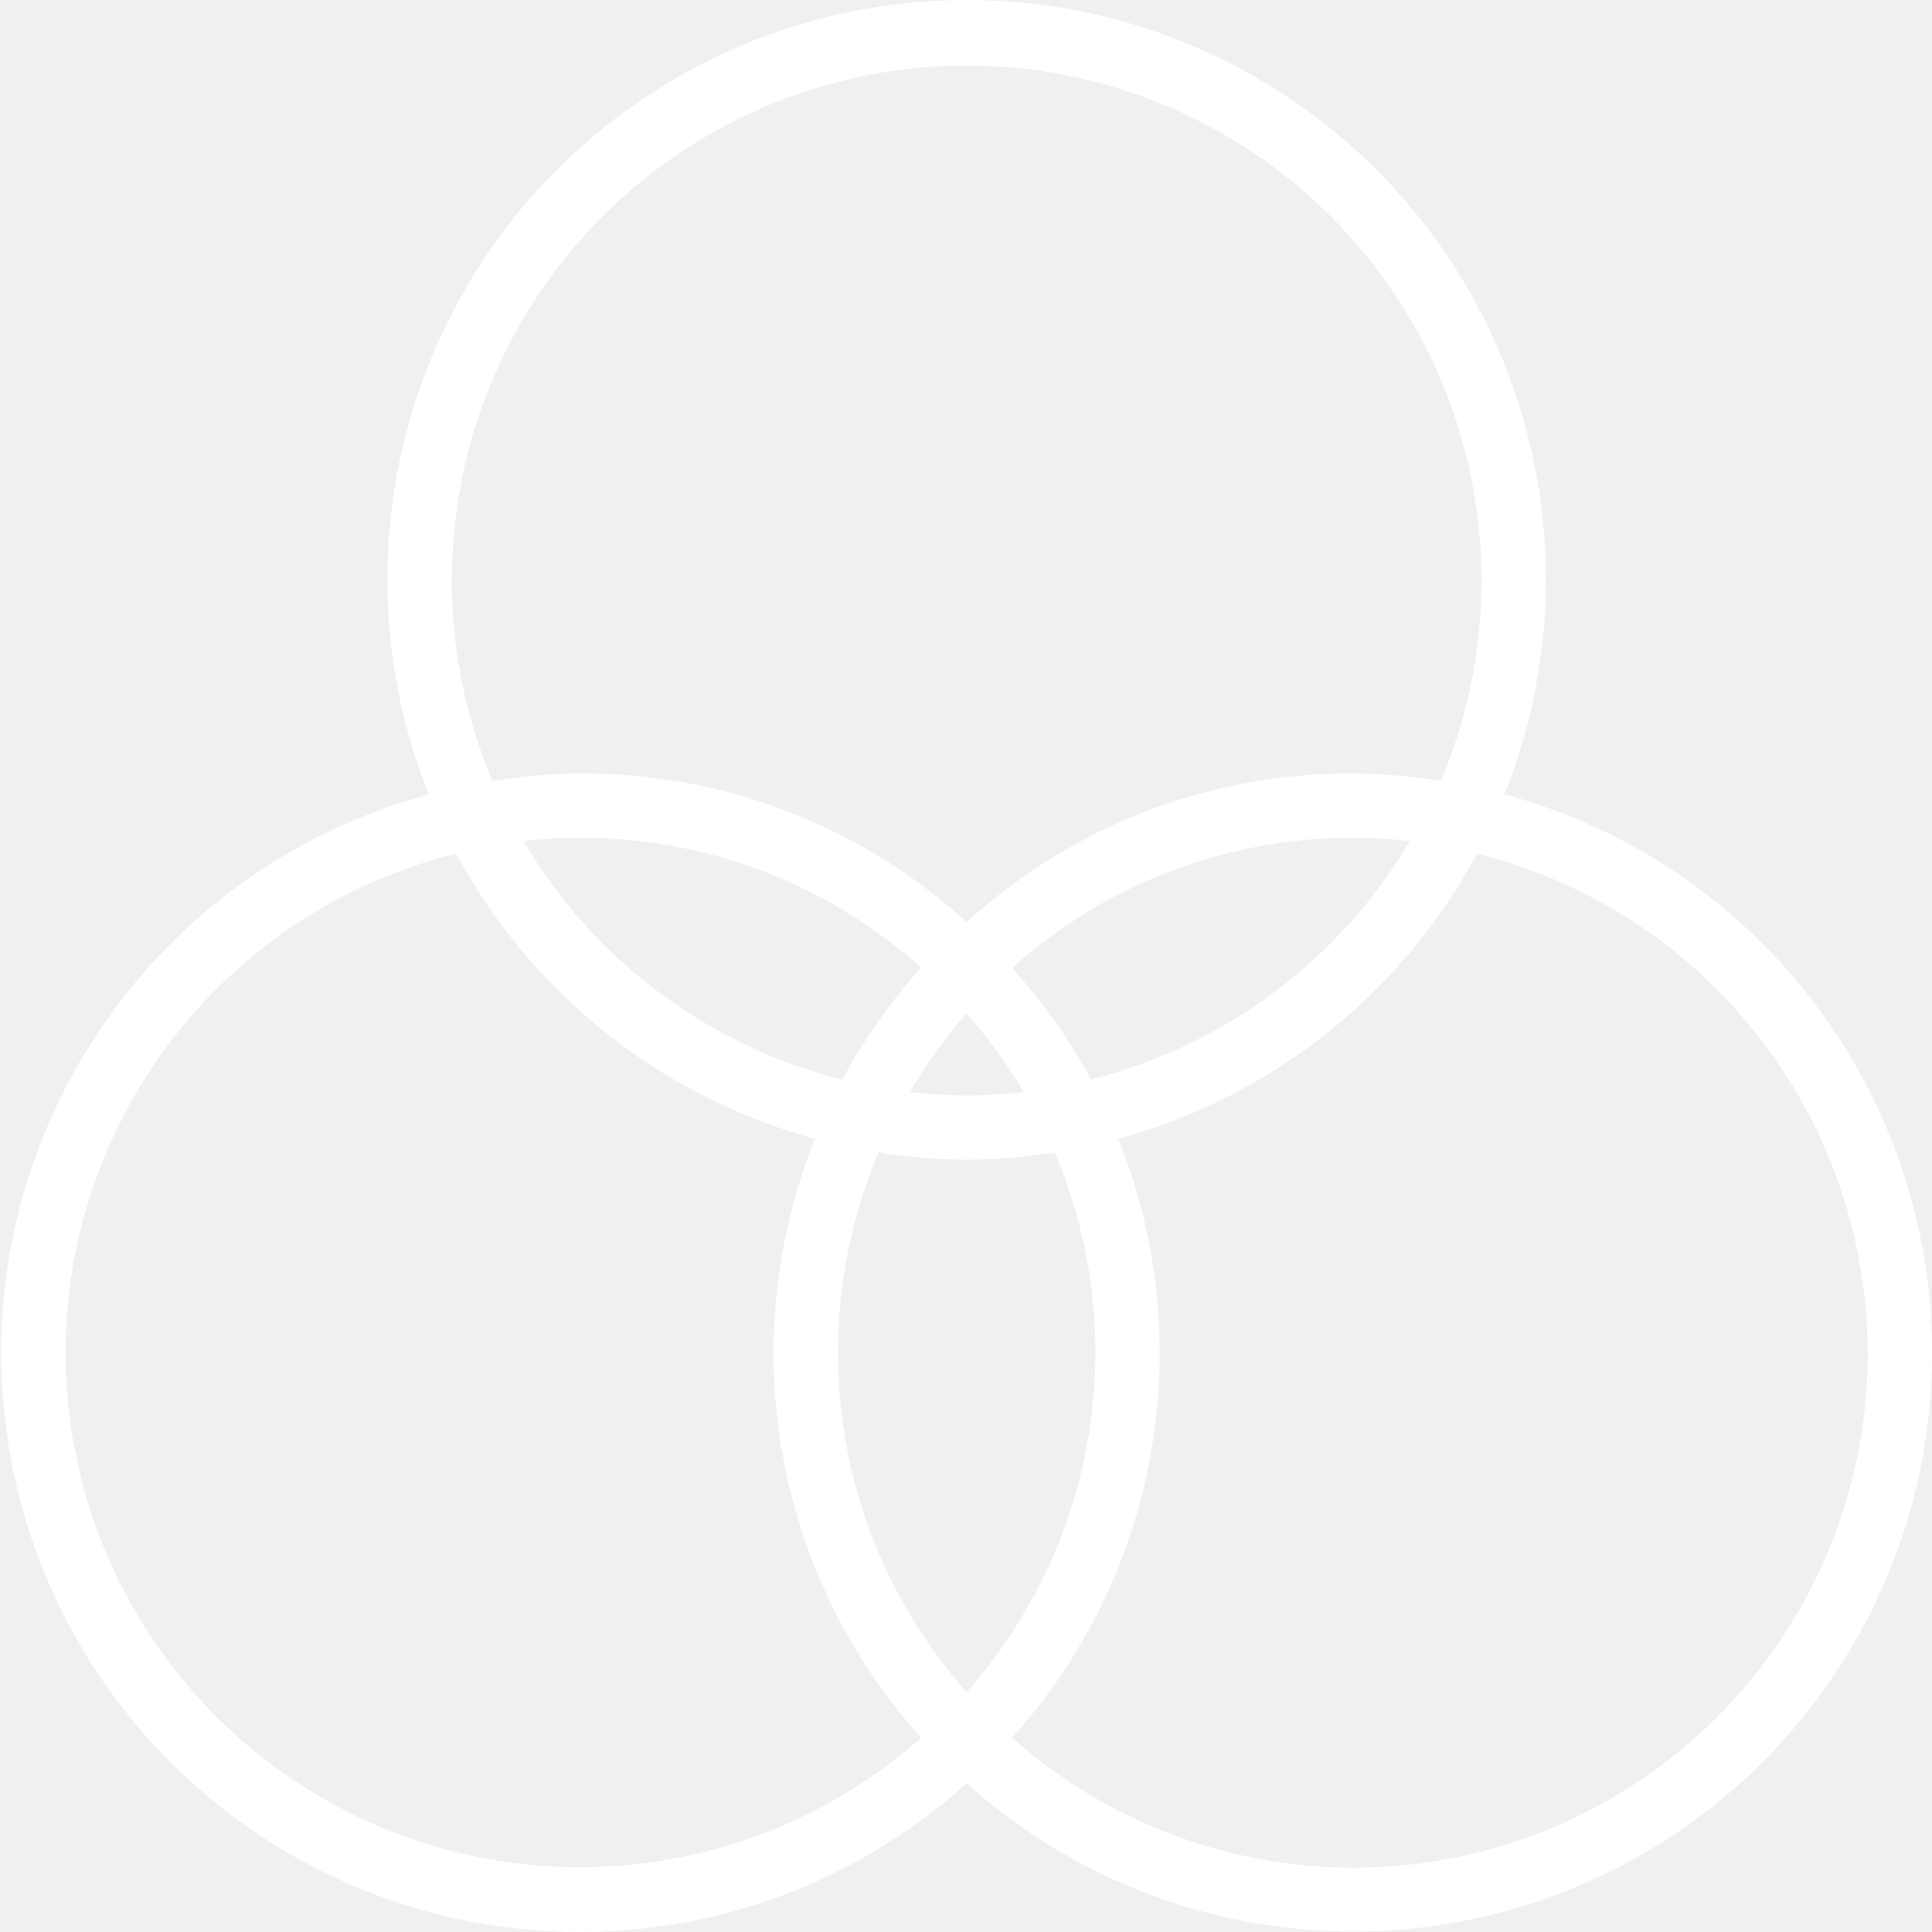
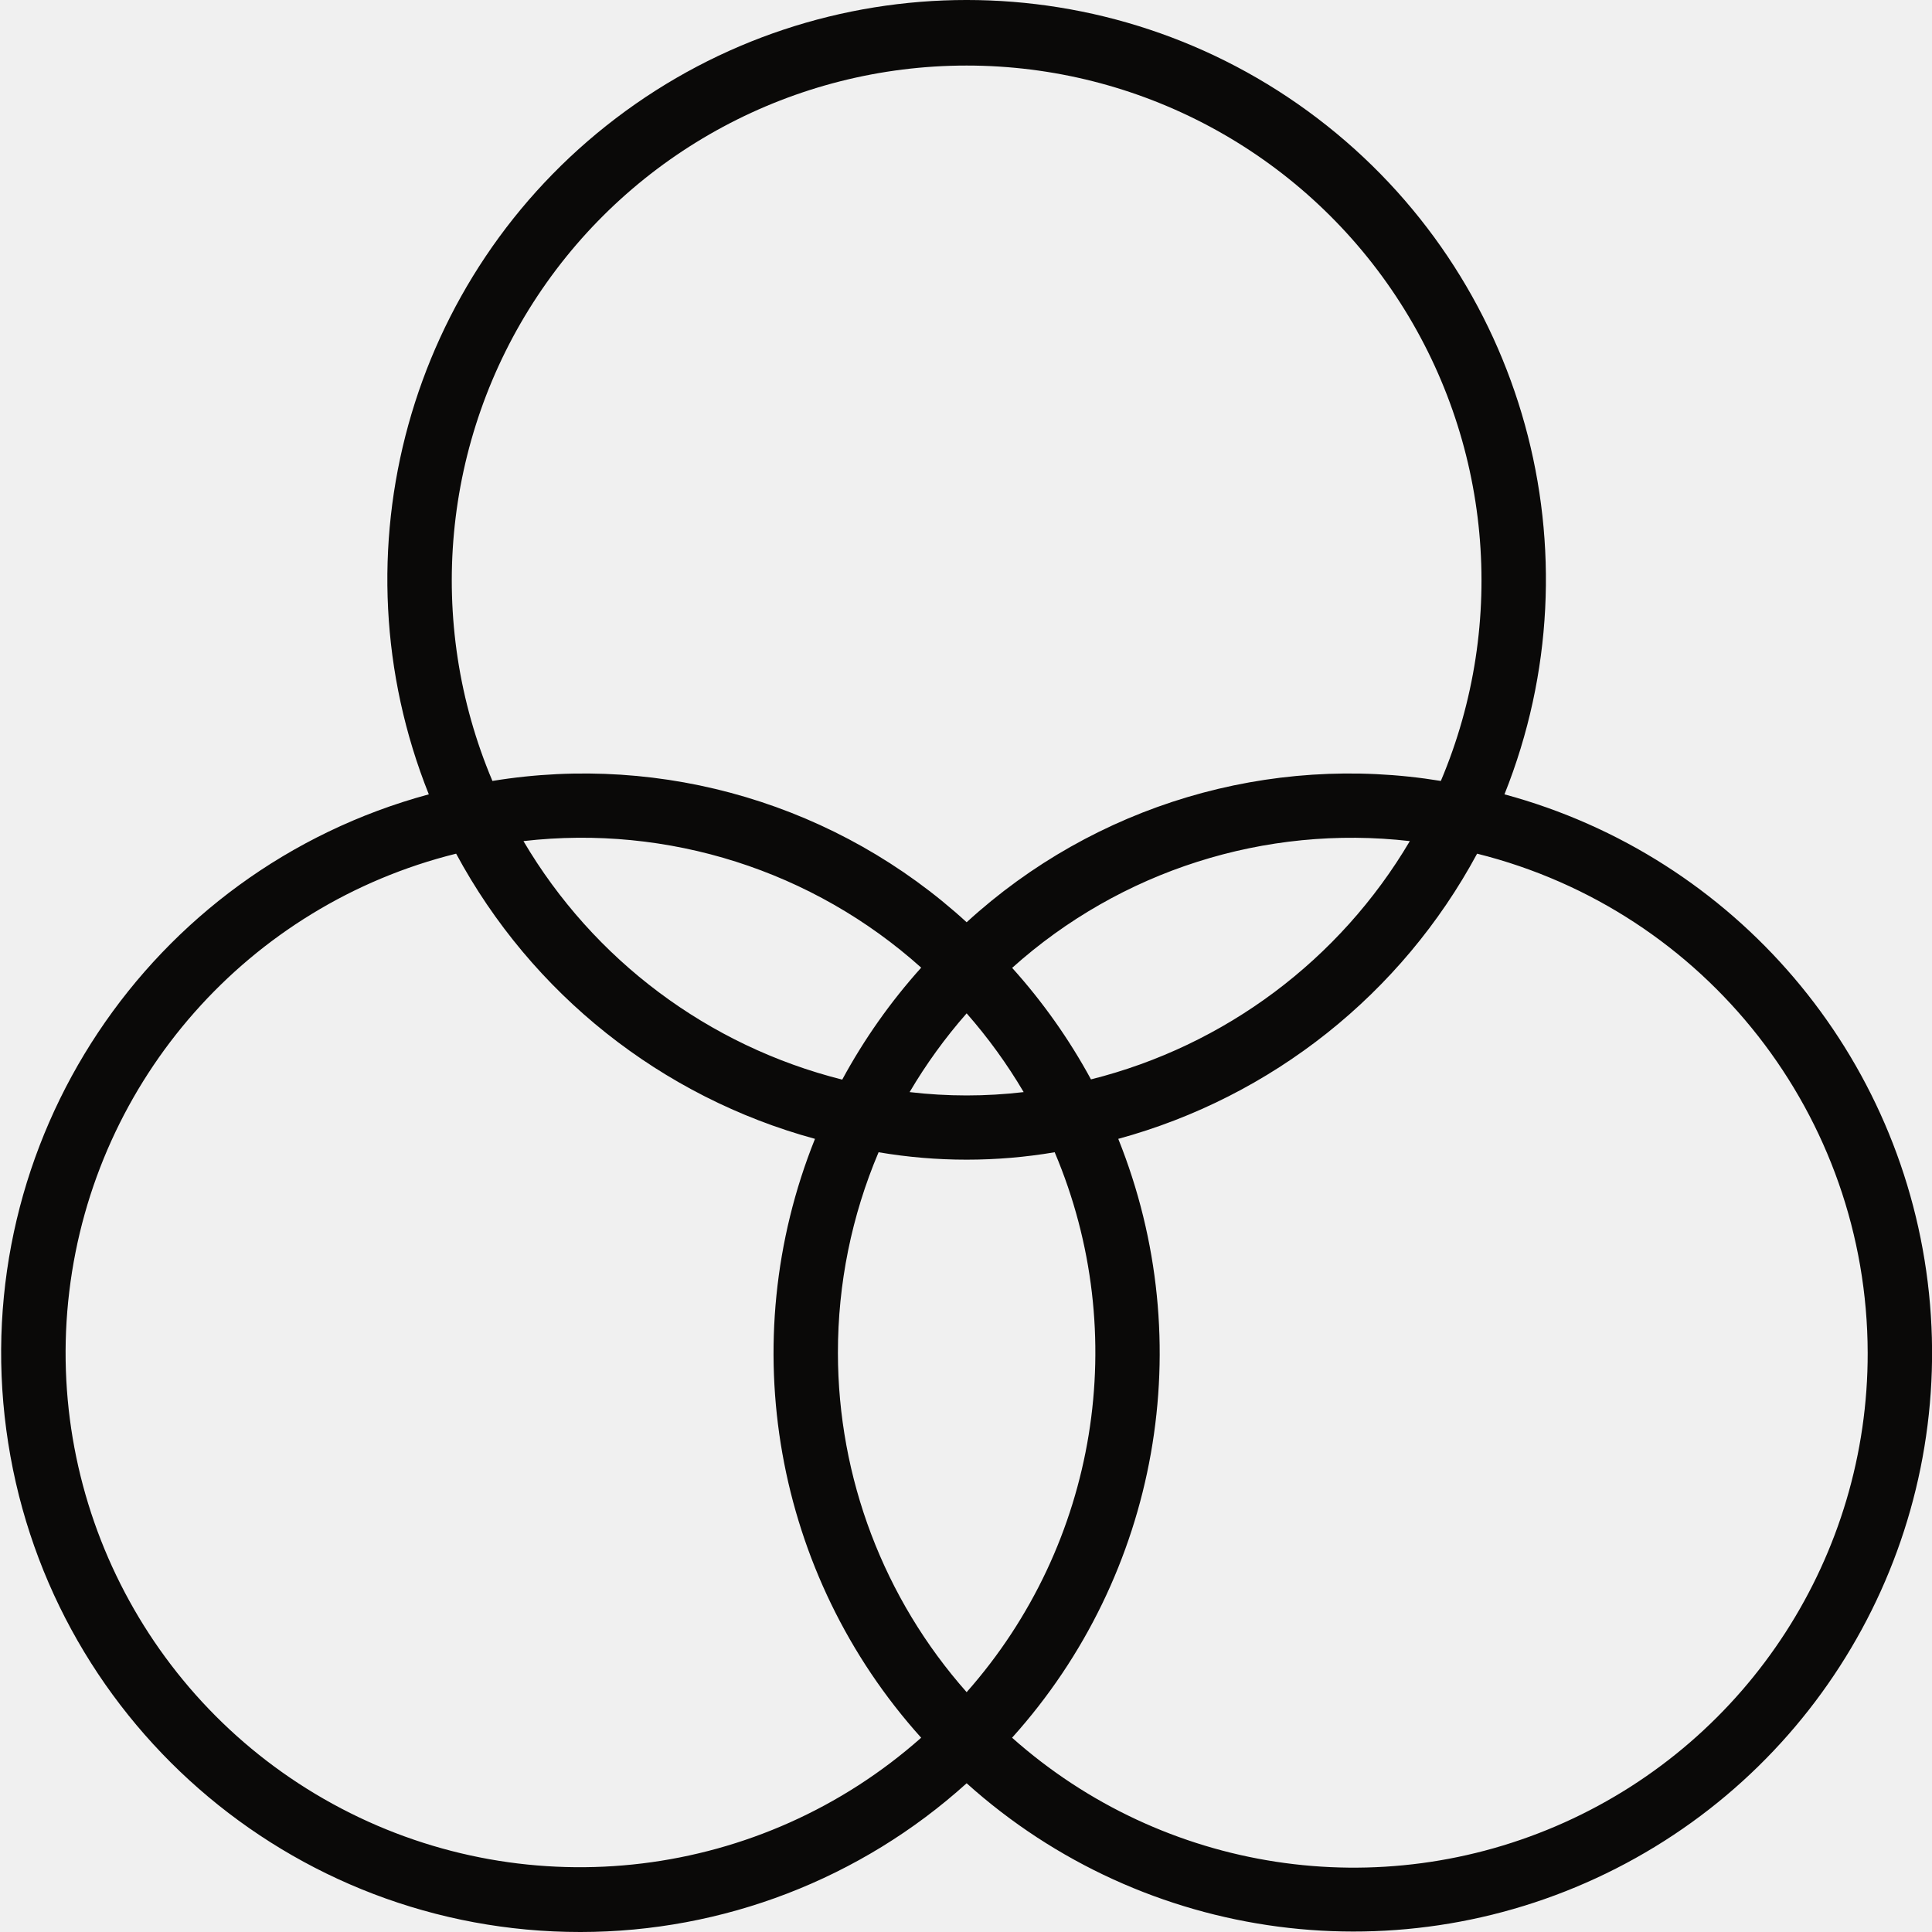
<svg xmlns="http://www.w3.org/2000/svg" version="1.1" width="512" height="512" x="0" y="0" viewBox="0 0 480 480.296" style="enable-background:new 0 0 512 512" xml:space="preserve" class="">
  <g>
-     <path d="m144.16 480.297c35.473-.016 69.68-13.191 96-36.977 44.25 39.773 108.422 48.195 161.441 21.191 53.02-27.004 83.941-83.859 77.793-143.039-6.148-59.184-48.094-108.469-105.531-124 24.039-60.109 5.012-128.871-46.512-168.074-51.52-39.199-122.867-39.199-174.387 0-51.52 39.203-70.551 107.965-46.508 168.074-69.664 18.855-114.582 86.395-105.047 157.93s70.582 124.941 142.75 124.895zm64-144c-.02-17.129 3.418-34.082 10.109-49.848 14.488 2.461 29.289 2.461 43.777 0 19.172 45.219 10.656 97.434-21.887 134.223-20.609-23.273-31.992-53.285-32-84.375zm46.176-64.801c-9.418 1.109-18.934 1.109-28.352 0 4.098-6.957 8.844-13.512 14.176-19.578 5.328 6.066 10.074 12.621 14.176 19.578zm-2.879-30.871c26.926-24.18 62.926-35.66 98.879-31.527-17.438 29.551-45.984 50.883-79.266 59.238-5.422-9.988-12.008-19.301-19.613-27.742zm-42.211 27.773c-33.289-8.367-61.84-29.727-79.262-59.301 35.941-4.148 71.941 7.305 98.879 31.461-7.613 8.465-14.195 17.801-19.617 27.809zm254.914 67.898c.086 50.363-29.422 96.082-75.352 116.75-45.934 20.668-99.719 12.426-137.352-21.047 36.48-40.527 46.723-98.281 26.398-148.879 38.191-10.418 70.438-36.047 89.207-70.898 56.973 14.223 96.984 65.352 97.098 124.074zm-224-320c42.914 0 82.973 21.508 106.684 57.277 23.707 35.77 27.918 81.043 11.203 120.57-42.602-6.977-86.051 5.973-117.887 35.129-31.836-29.156-75.285-42.105-117.891-35.129-16.711-39.527-12.504-84.801 11.207-120.57 23.711-35.77 63.77-57.277 106.684-57.277zm-126.914 195.926c18.773 34.852 51.02 60.48 89.211 70.898-20.328 50.598-10.086 108.352 26.398 148.879-39.738 35.234-97.121 42.238-144.164 17.59-47.047-24.645-73.957-75.805-67.613-128.535 6.344-52.73 44.621-96.047 96.168-108.832zm0 0" fill="#ffffff" data-original="#000000" class="" />
+     <path d="m144.16 480.297c35.473-.016 69.68-13.191 96-36.977 44.25 39.773 108.422 48.195 161.441 21.191 53.02-27.004 83.941-83.859 77.793-143.039-6.148-59.184-48.094-108.469-105.531-124 24.039-60.109 5.012-128.871-46.512-168.074-51.52-39.199-122.867-39.199-174.387 0-51.52 39.203-70.551 107.965-46.508 168.074-69.664 18.855-114.582 86.395-105.047 157.93s70.582 124.941 142.75 124.895zm64-144c-.02-17.129 3.418-34.082 10.109-49.848 14.488 2.461 29.289 2.461 43.777 0 19.172 45.219 10.656 97.434-21.887 134.223-20.609-23.273-31.992-53.285-32-84.375zm46.176-64.801c-9.418 1.109-18.934 1.109-28.352 0 4.098-6.957 8.844-13.512 14.176-19.578 5.328 6.066 10.074 12.621 14.176 19.578zm-2.879-30.871c26.926-24.18 62.926-35.66 98.879-31.527-17.438 29.551-45.984 50.883-79.266 59.238-5.422-9.988-12.008-19.301-19.613-27.742zm-42.211 27.773c-33.289-8.367-61.84-29.727-79.262-59.301 35.941-4.148 71.941 7.305 98.879 31.461-7.613 8.465-14.195 17.801-19.617 27.809zm254.914 67.898c.086 50.363-29.422 96.082-75.352 116.75-45.934 20.668-99.719 12.426-137.352-21.047 36.48-40.527 46.723-98.281 26.398-148.879 38.191-10.418 70.438-36.047 89.207-70.898 56.973 14.223 96.984 65.352 97.098 124.074zm-224-320c42.914 0 82.973 21.508 106.684 57.277 23.707 35.77 27.918 81.043 11.203 120.57-42.602-6.977-86.051 5.973-117.887 35.129-31.836-29.156-75.285-42.105-117.891-35.129-16.711-39.527-12.504-84.801 11.207-120.57 23.711-35.77 63.77-57.277 106.684-57.277zm-126.914 195.926c18.773 34.852 51.02 60.48 89.211 70.898-20.328 50.598-10.086 108.352 26.398 148.879-39.738 35.234-97.121 42.238-144.164 17.59-47.047-24.645-73.957-75.805-67.613-128.535 6.344-52.73 44.621-96.047 96.168-108.832zm0 0" fill="#0a0908" data-original="#000000" class="" />
  </g>
</svg>
